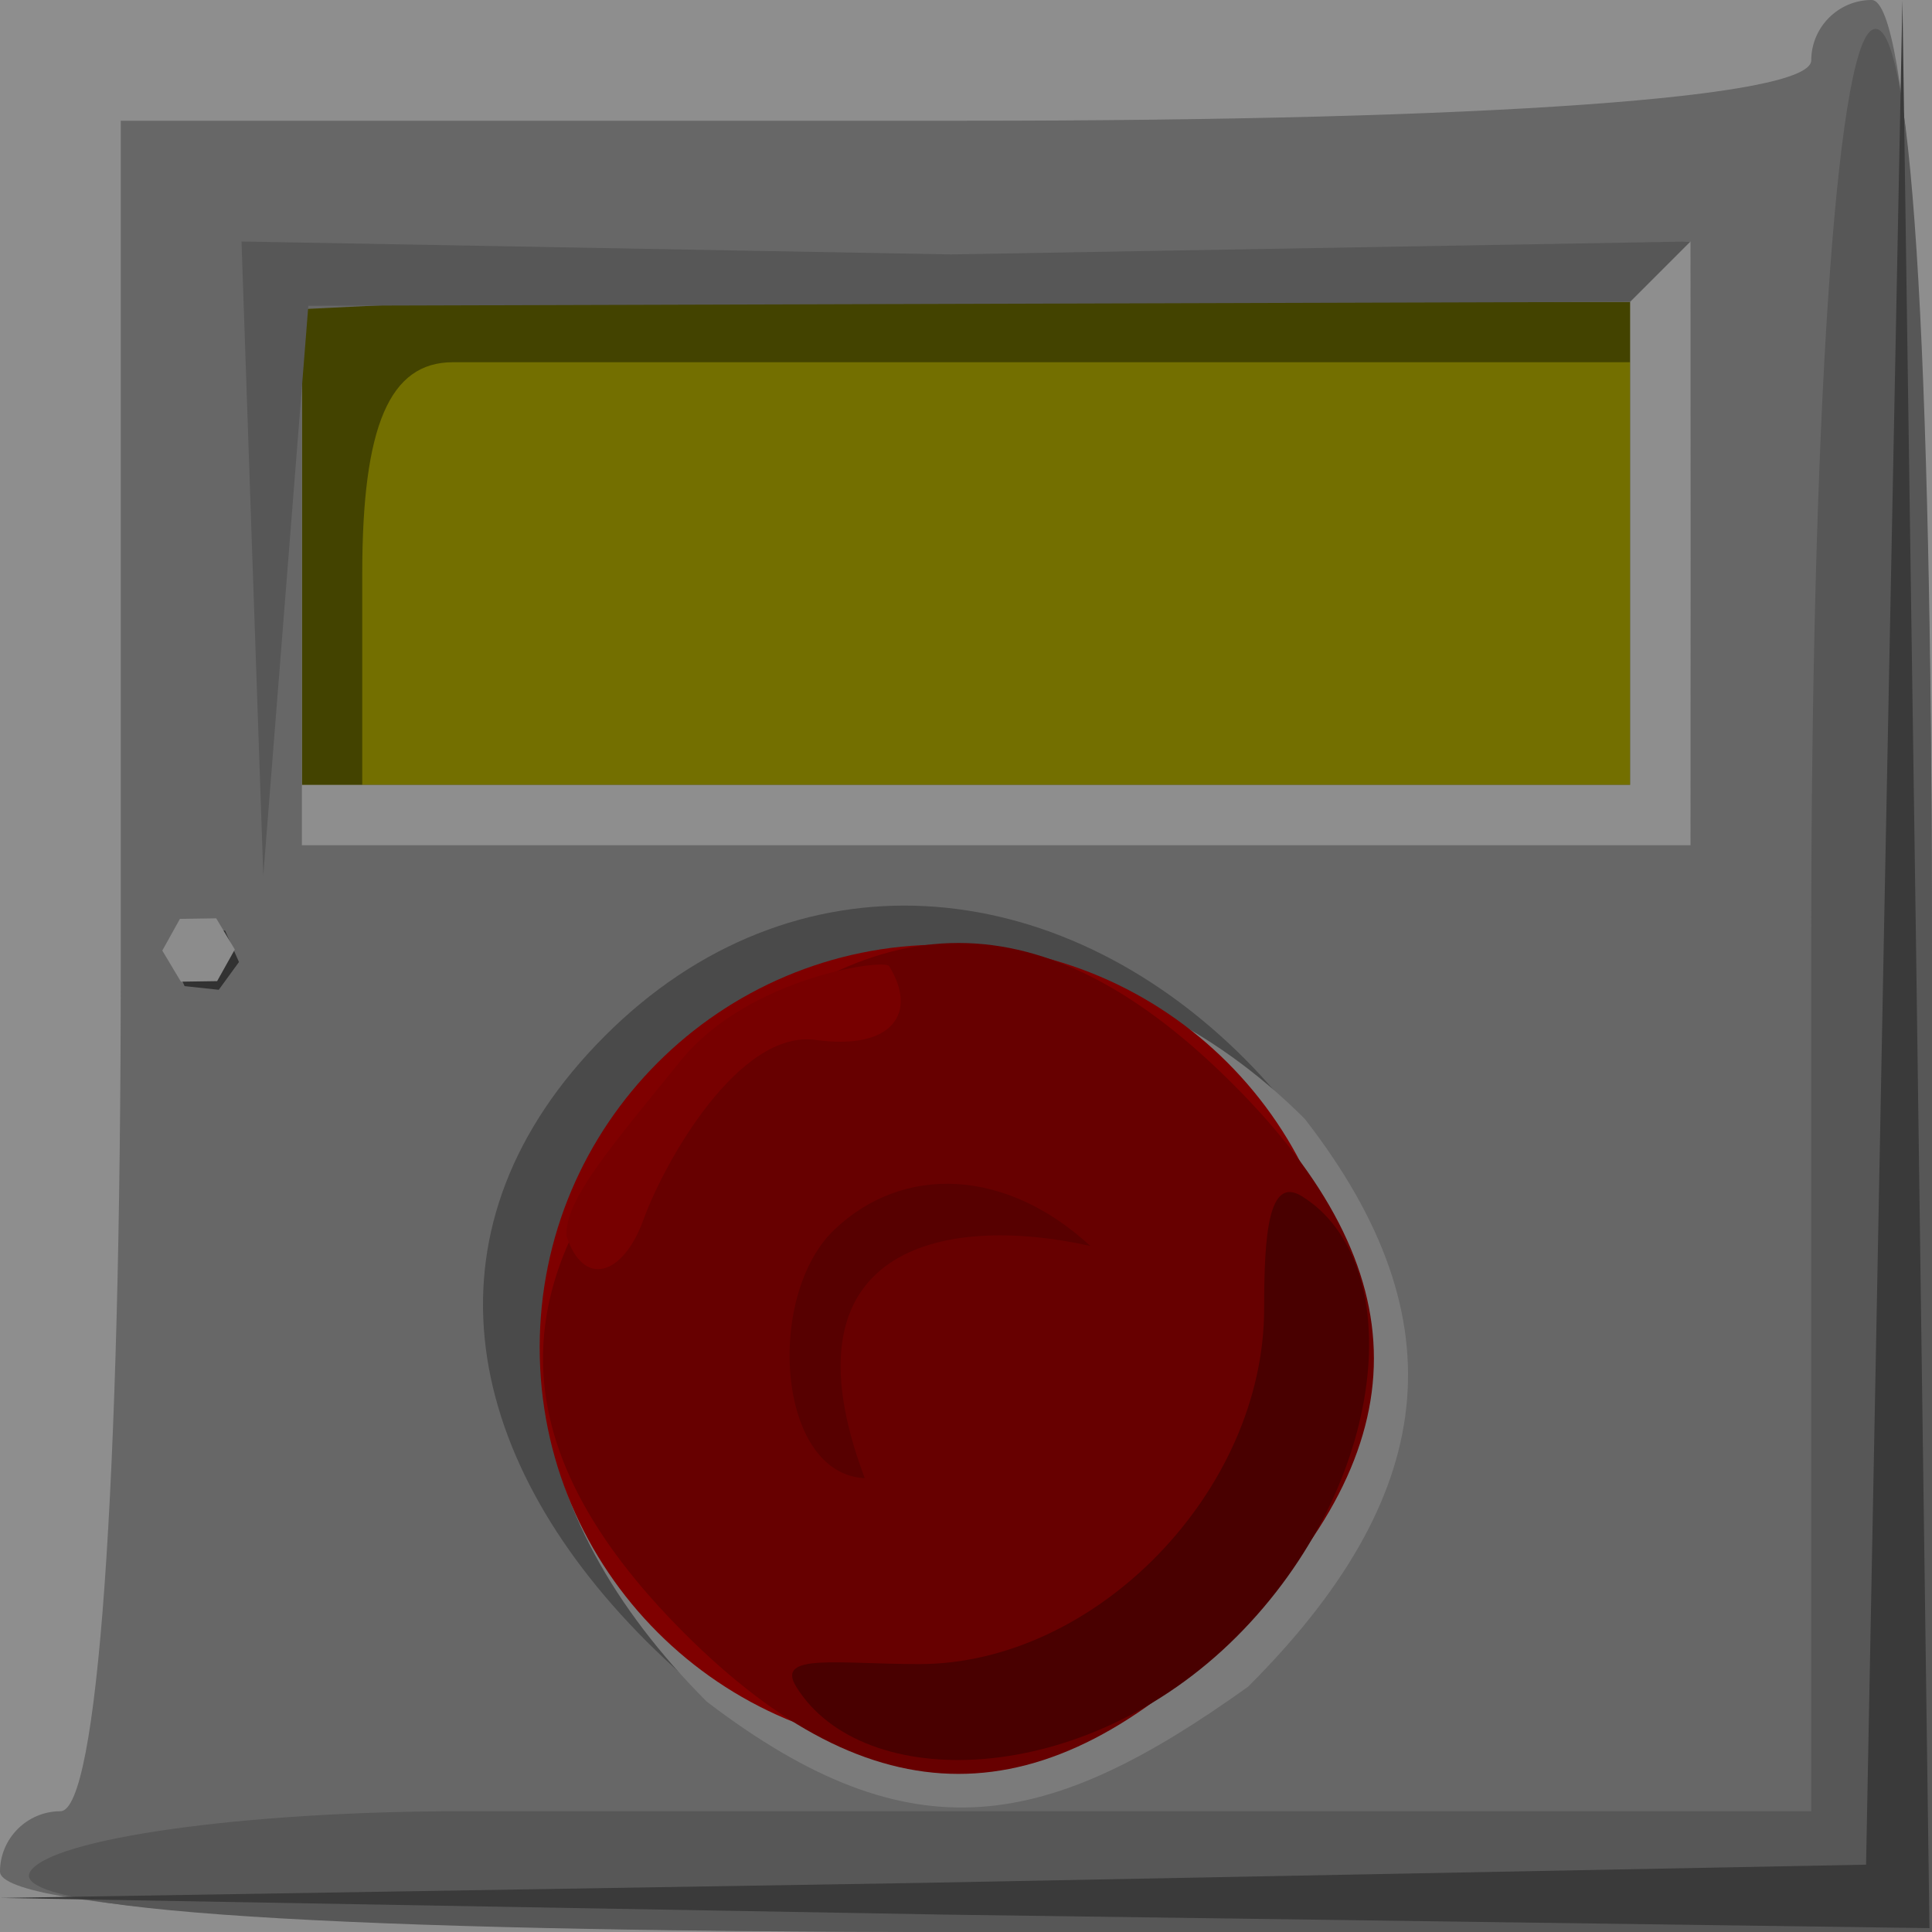
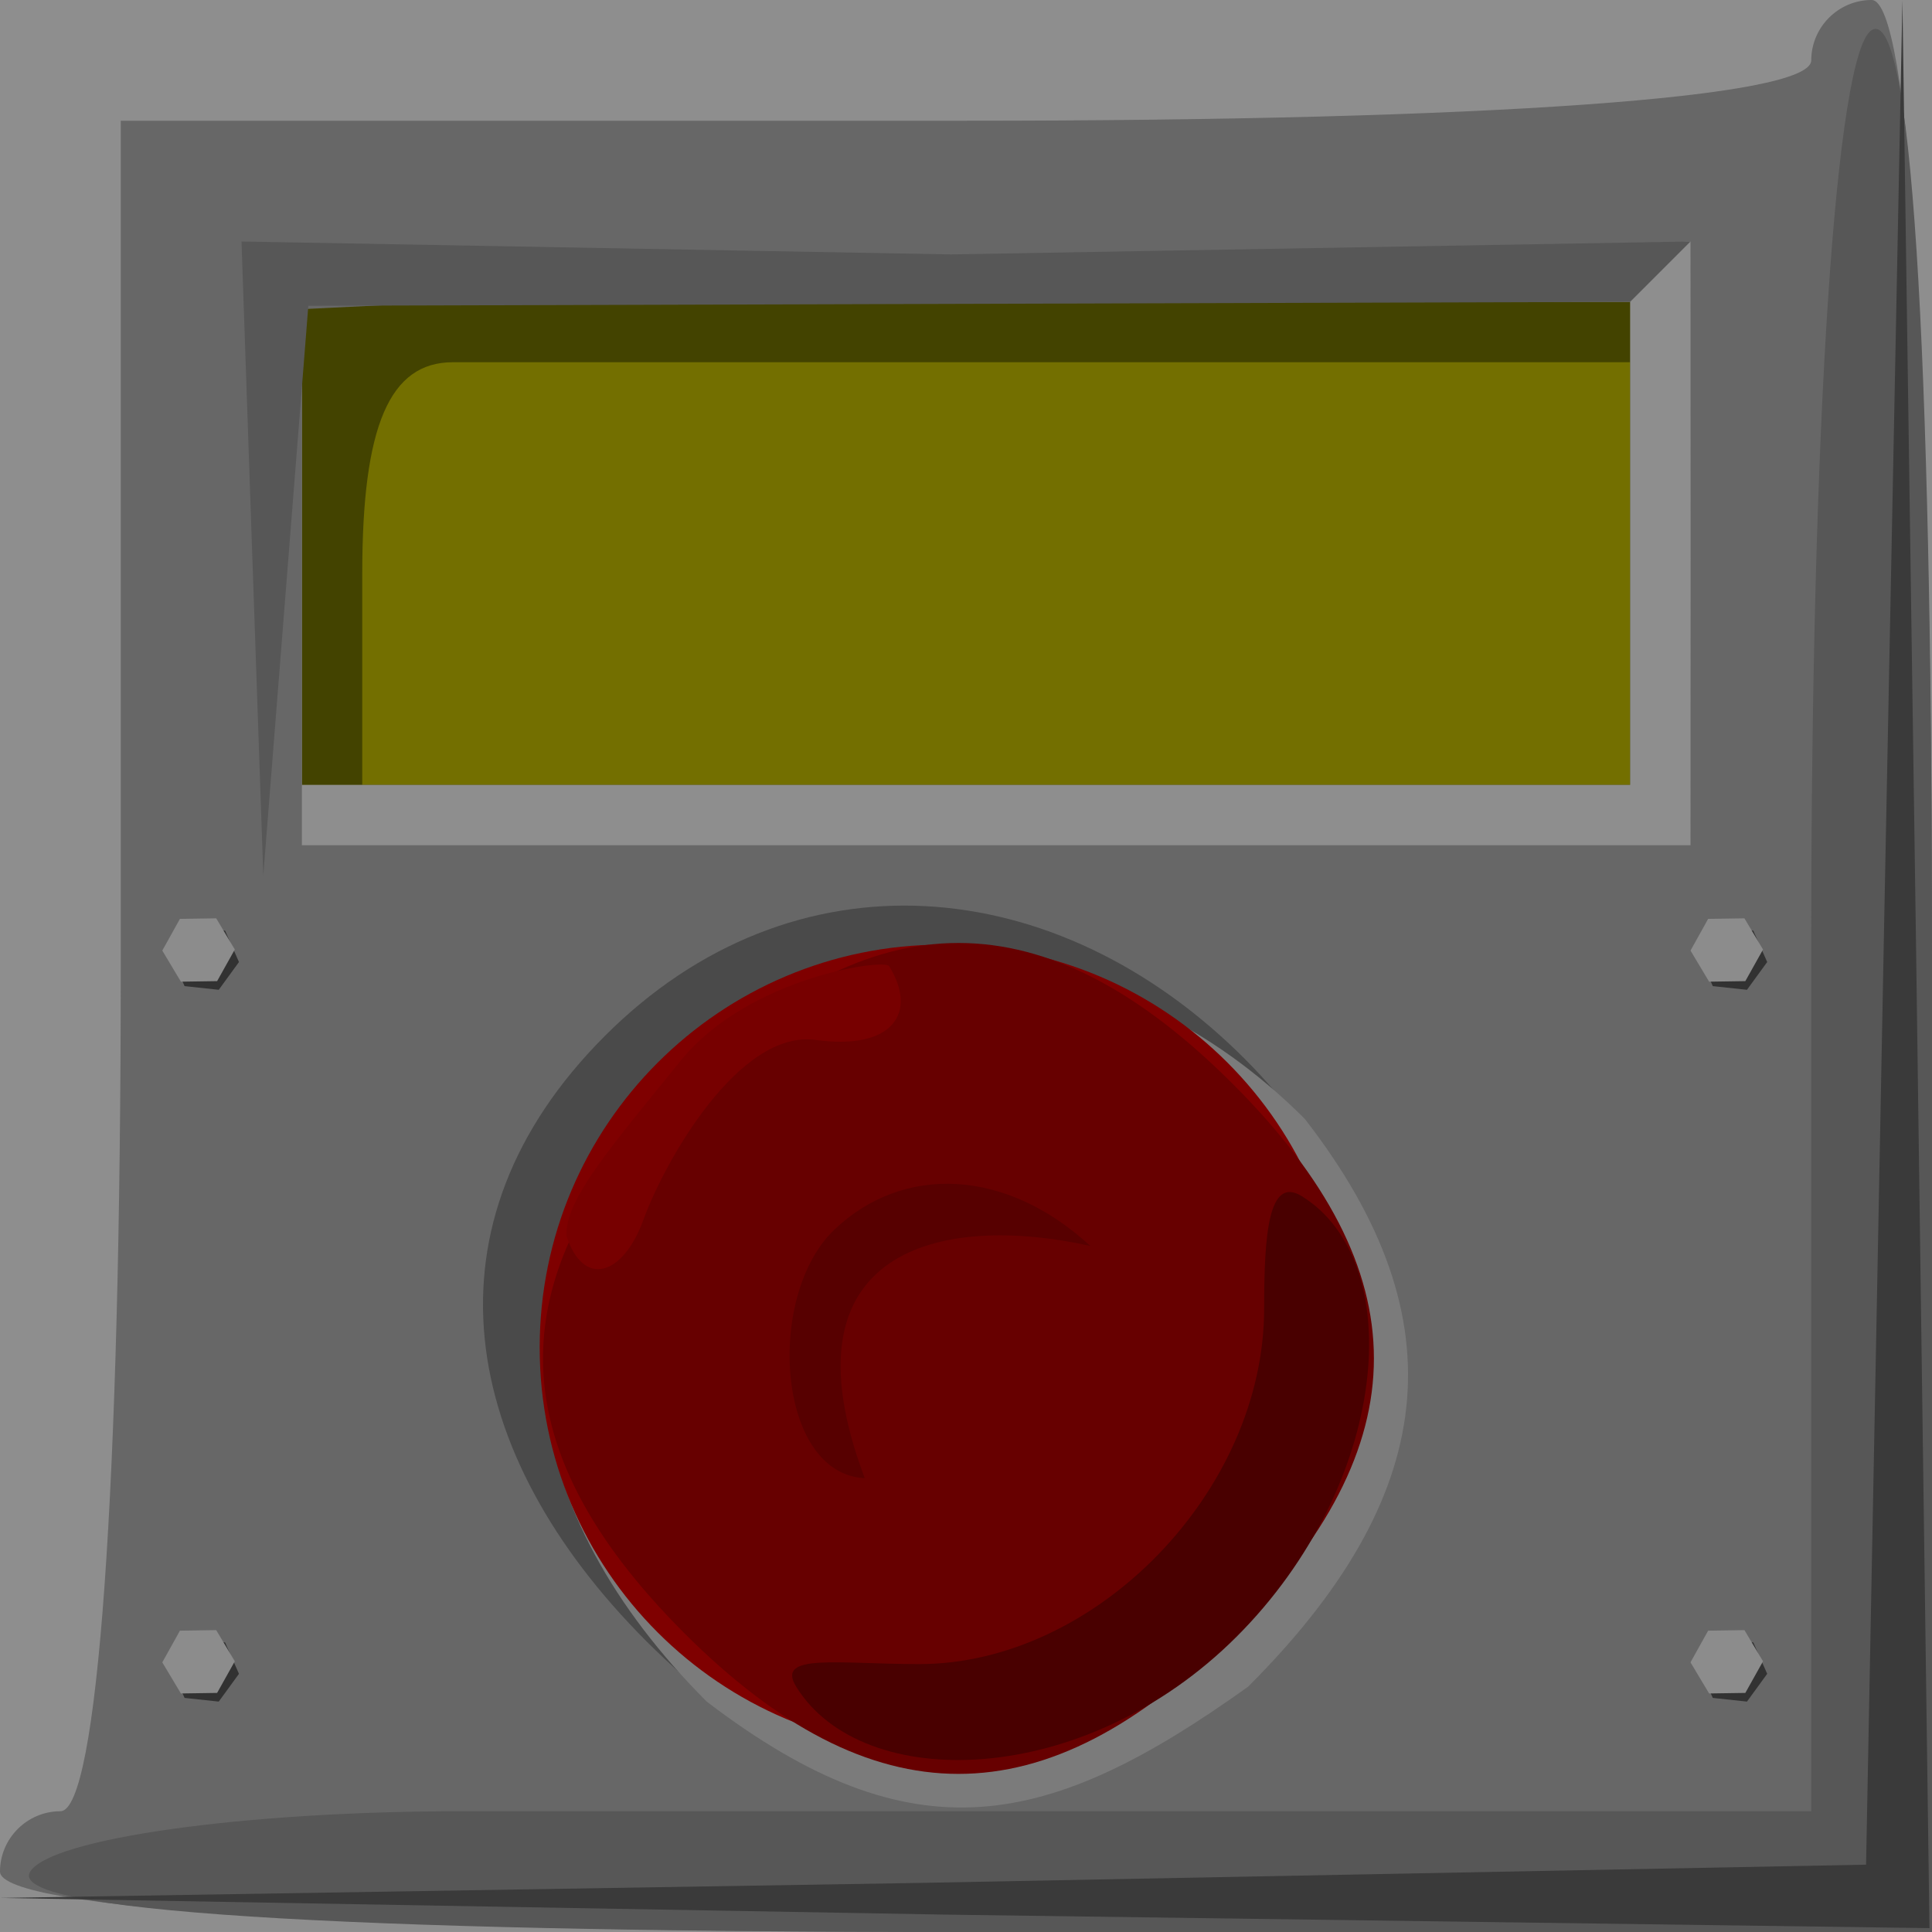
<svg xmlns="http://www.w3.org/2000/svg" xmlns:xlink="http://www.w3.org/1999/xlink" id="svg5226" height="32px" width="32px">
  <defs id="defs3" />
  <g id="layer1">
    <g transform="translate(-256,-28.36218)" id="g4968">
      <path id="path4970" d="M 260,32.362 L 284,32.362 L 284,42.362 L 260,42.362 L 260,32.362 z " style="fill:#736f00;fill-opacity:1" />
      <path id="path4972" d="M 260,32.362 L 284,32.362 L 284,42.362 L 260,42.362 L 260,32.362 z M 283,34.362 C 281.444,34.362 272.55,34.362 272,34.362 C 271.45,34.362 264.5,34.362 263.5,34.362 C 262.452,34.362 262,35.418 262,37.862 L 262,41.362 L 272.5,41.362 L 283,41.362 L 283,34.362 z " style="fill:#434300;fill-opacity:1" />
      <path id="path4974" d="M 256,44.362 L 256,28.362 L 272,28.362 L 288,28.362 L 288,44.362 L 288,60.362 L 272,60.362 L 256,60.362 L 256,44.362 z M 283,37.362 L 283,33.362 L 272,33.362 L 261,33.362 L 261,37.362 L 261,41.362 L 272,41.362 L 283,41.362 L 283,37.362 z " style="fill:#8e8e8e" />
      <path id="path4976" d="M 256,59.362 C 256,58.812 256.45,58.362 257,58.362 C 257.619,58.362 258,53.029 258,44.362 L 258,30.362 L 272,30.362 C 280.667,30.362 286,29.981 286,29.362 C 286,28.812 286.45,28.362 287,28.362 C 287.625,28.362 288,34.362 288,44.362 L 288,60.362 L 272,60.362 C 262,60.362 256,59.987 256,59.362 z M 284.002,37.612 L 284,32.362 L 261,33.483 L 261,37.923 L 261,42.362 L 272.5,42.362 L 284,42.362 L 284.002,37.612 z " style="fill:#676767;fill-opacity:1" />
      <path id="path4978" d="M 256.5,59.362 C 256.84,58.812 260.051,58.362 263.636,58.362 L 279.813,58.362 L 286,58.362 L 286,43.921 C 286,35.373 286.408,29.228 287,28.862 C 287.651,28.46 288,33.852 288,44.303 L 288,60.362 L 271.941,60.362 C 261.49,60.362 256.098,60.013 256.5,59.362 z M 260.18,37.612 L 260,32.362 L 271.75,32.576 L 284,32.362 L 283,33.362 L 261.107,33.427 L 260.734,38.144 L 260.361,42.862 L 260.18,37.612 z " style="fill:#575757;fill-opacity:1" />
      <path id="path4980" d="M 271.183,59.55 L 286.908,59.247 L 287.21,43.522 L 287.51,28.362 L 287.736,44.048 L 287.958,60.298 L 271.708,60.075 L 256,59.798 L 271.183,59.55 z " style="fill:#3a3a3a" />
      <path id="path5008" d="M 266.708,55.548 C 263.593,52.433 262.906,48.634 266.02,45.519 C 269.135,42.404 273.497,42.779 276.611,45.894 C 279.726,49.009 278.788,52.183 275.674,55.298 C 272.559,58.412 269.823,58.662 266.708,55.548 z " style="fill:#4a4a4a;fill-opacity:1" />
      <path id="path5012" d="M 267.708,56.548 C 264.593,53.433 263.906,49.634 267.02,46.519 C 270.135,43.404 274.497,43.779 277.611,46.894 C 280.226,50.259 279.788,53.183 276.674,56.298 C 273.372,58.662 271.135,59.162 267.708,56.548 z " style="fill:#7b7b7b;fill-opacity:1" />
      <path style="color:#000000;fill:#7f0000;fill-opacity:1;fill-rule:nonzero;stroke:none;stroke-width:1.8;stroke-linecap:square;stroke-linejoin:miter;stroke-miterlimit:4;stroke-dashoffset:0;stroke-opacity:1;marker:none;marker-start:none;marker-mid:none;marker-end:none;visibility:visible;display:inline;overflow:visible" id="path4982" d="M 277.142 49.994 A 6.673 6.673 0 1 1  263.795,49.994 A 6.673 6.673 0 1 1  277.142 49.994 z" transform="translate(1.143791,0.6875)" />
      <path id="path4984" d="M 267.33,55.408 C 264.215,52.293 264.215,49.431 267.33,46.317 C 270.444,43.202 273.306,43.202 276.42,46.317 C 279.535,49.431 279.535,52.293 276.42,55.408 C 273.306,58.522 270.444,58.522 267.33,55.408 z " style="fill:#670000;fill-opacity:1" />
      <path style="fill:#770000;fill-opacity:1" d="M 267.277,45.928 C 268.388,44.554 270.647,44.235 270.727,44.365 C 271.21,45.147 270.774,45.761 269.511,45.587 C 268.238,45.411 267.005,47.605 266.657,48.565 C 266.321,49.494 265.661,49.699 265.382,48.83 C 265.356,48.228 266.144,47.328 267.277,45.928 z " id="path4986" />
      <path style="fill:#490000" d="M 269.188,56.3 C 268.841,55.739 269.875,55.925 271.224,55.925 C 274.154,55.925 276.938,53.057 276.938,50.037 C 276.938,48.805 277.01,47.833 277.562,48.175 C 279.336,49.271 279.003,52.95 276.483,55.47 C 273.962,57.991 270.284,58.074 269.188,56.3 z " id="path4988" />
      <path style="fill:#570000;fill-opacity:1" d="M 269.821,48.728 C 270.959,47.645 272.66,47.709 274.059,48.999 C 271.59,48.451 268.888,49.044 270.323,52.845 C 268.868,52.779 268.672,49.823 269.821,48.728 z " id="path4990" />
-       <g id="g4992" transform="translate(-0.485421,0)">
-         <path style="color:#000000;fill:#323232;fill-opacity:1;fill-rule:nonzero;stroke:none;stroke-width:1.8;stroke-linecap:square;stroke-linejoin:miter;stroke-miterlimit:4;stroke-dashoffset:0;stroke-opacity:1;marker:none;marker-start:none;marker-mid:none;marker-end:none;visibility:visible;display:inline;overflow:visible" id="path4994" d="M 295.215,64.803 L 294.88,65.263 L 294.314,65.202 L 294.083,64.682 L 294.419,64.222 L 294.985,64.283 L 295.215,64.803 z " transform="translate(-34.77137,-20.50659)" />
-         <path style="color:#000000;fill:#8c8c8c;fill-opacity:1;fill-rule:nonzero;stroke:none;stroke-width:1.8;stroke-linecap:square;stroke-linejoin:miter;stroke-miterlimit:4;stroke-dashoffset:0;stroke-opacity:1;marker:none;marker-start:none;marker-mid:none;marker-end:none;visibility:visible;display:inline;overflow:visible" id="path4996" d="M 295.25,64.734 L 294.957,65.258 L 294.357,65.267 L 294.049,64.752 L 294.341,64.227 L 294.942,64.218 L 295.25,64.734 z " transform="translate(-34.87539,-20.64528)" />
+       <g id="g3111" transform="translate(-0.485463,1.786403e-6)">
+         <path style="color:#000000;fill:#323232;fill-opacity:1;fill-rule:nonzero;stroke:none;stroke-width:1.8;stroke-linecap:square;stroke-linejoin:miter;marker:none;marker-start:none;marker-mid:none;marker-end:none;stroke-miterlimit:4;stroke-dashoffset:0;stroke-opacity:1;visibility:visible;display:inline;overflow:visible" id="path3101" d="M 295.215,64.803 L 294.88,65.263 L 294.314,65.202 L 294.083,64.682 L 294.419,64.222 L 294.985,64.283 L 295.215,64.803 z " transform="translate(-34.77137,-20.50659)" />
+         <path style="color:#000000;fill:#8c8c8c;fill-opacity:1;fill-rule:nonzero;stroke:none;stroke-width:1.8;stroke-linecap:square;stroke-linejoin:miter;marker:none;marker-start:none;marker-mid:none;marker-end:none;stroke-miterlimit:4;stroke-dashoffset:0;stroke-opacity:1;visibility:visible;display:inline;overflow:visible" id="path3097" d="M 295.25,64.734 L 294.957,65.258 L 294.357,65.267 L 294.049,64.752 L 294.341,64.227 L 294.942,64.218 L 295.25,64.734 z " transform="translate(-34.87539,-20.64528)" />
      </g>
-       <use x="0" y="0" xlink:href="#g3111" id="use4998" transform="translate(0,11.78945)" width="744.094" height="1052.362" />
-       <use x="0" y="0" xlink:href="#g3111" id="use5000" transform="translate(25.31209,0)" width="744.094" height="1052.362" />
-       <use x="0" y="0" xlink:href="#g3111" id="use5002" transform="translate(25.31209,11.78945)" width="744.094" height="1052.362" />
+       <use x="0" y="0" xlink:href="#g3111" id="use3127" transform="translate(0,11.78945)" width="744.094" height="1052.362" />
+       <use x="0" y="0" xlink:href="#g3111" id="use3129" transform="translate(25.3121,0)" width="744.094" height="1052.362" />
+       <use x="0" y="0" xlink:href="#g3111" id="use3131" transform="translate(25.3121,11.78945)" width="744.094" height="1052.362" />
    </g>
  </g>
</svg>
